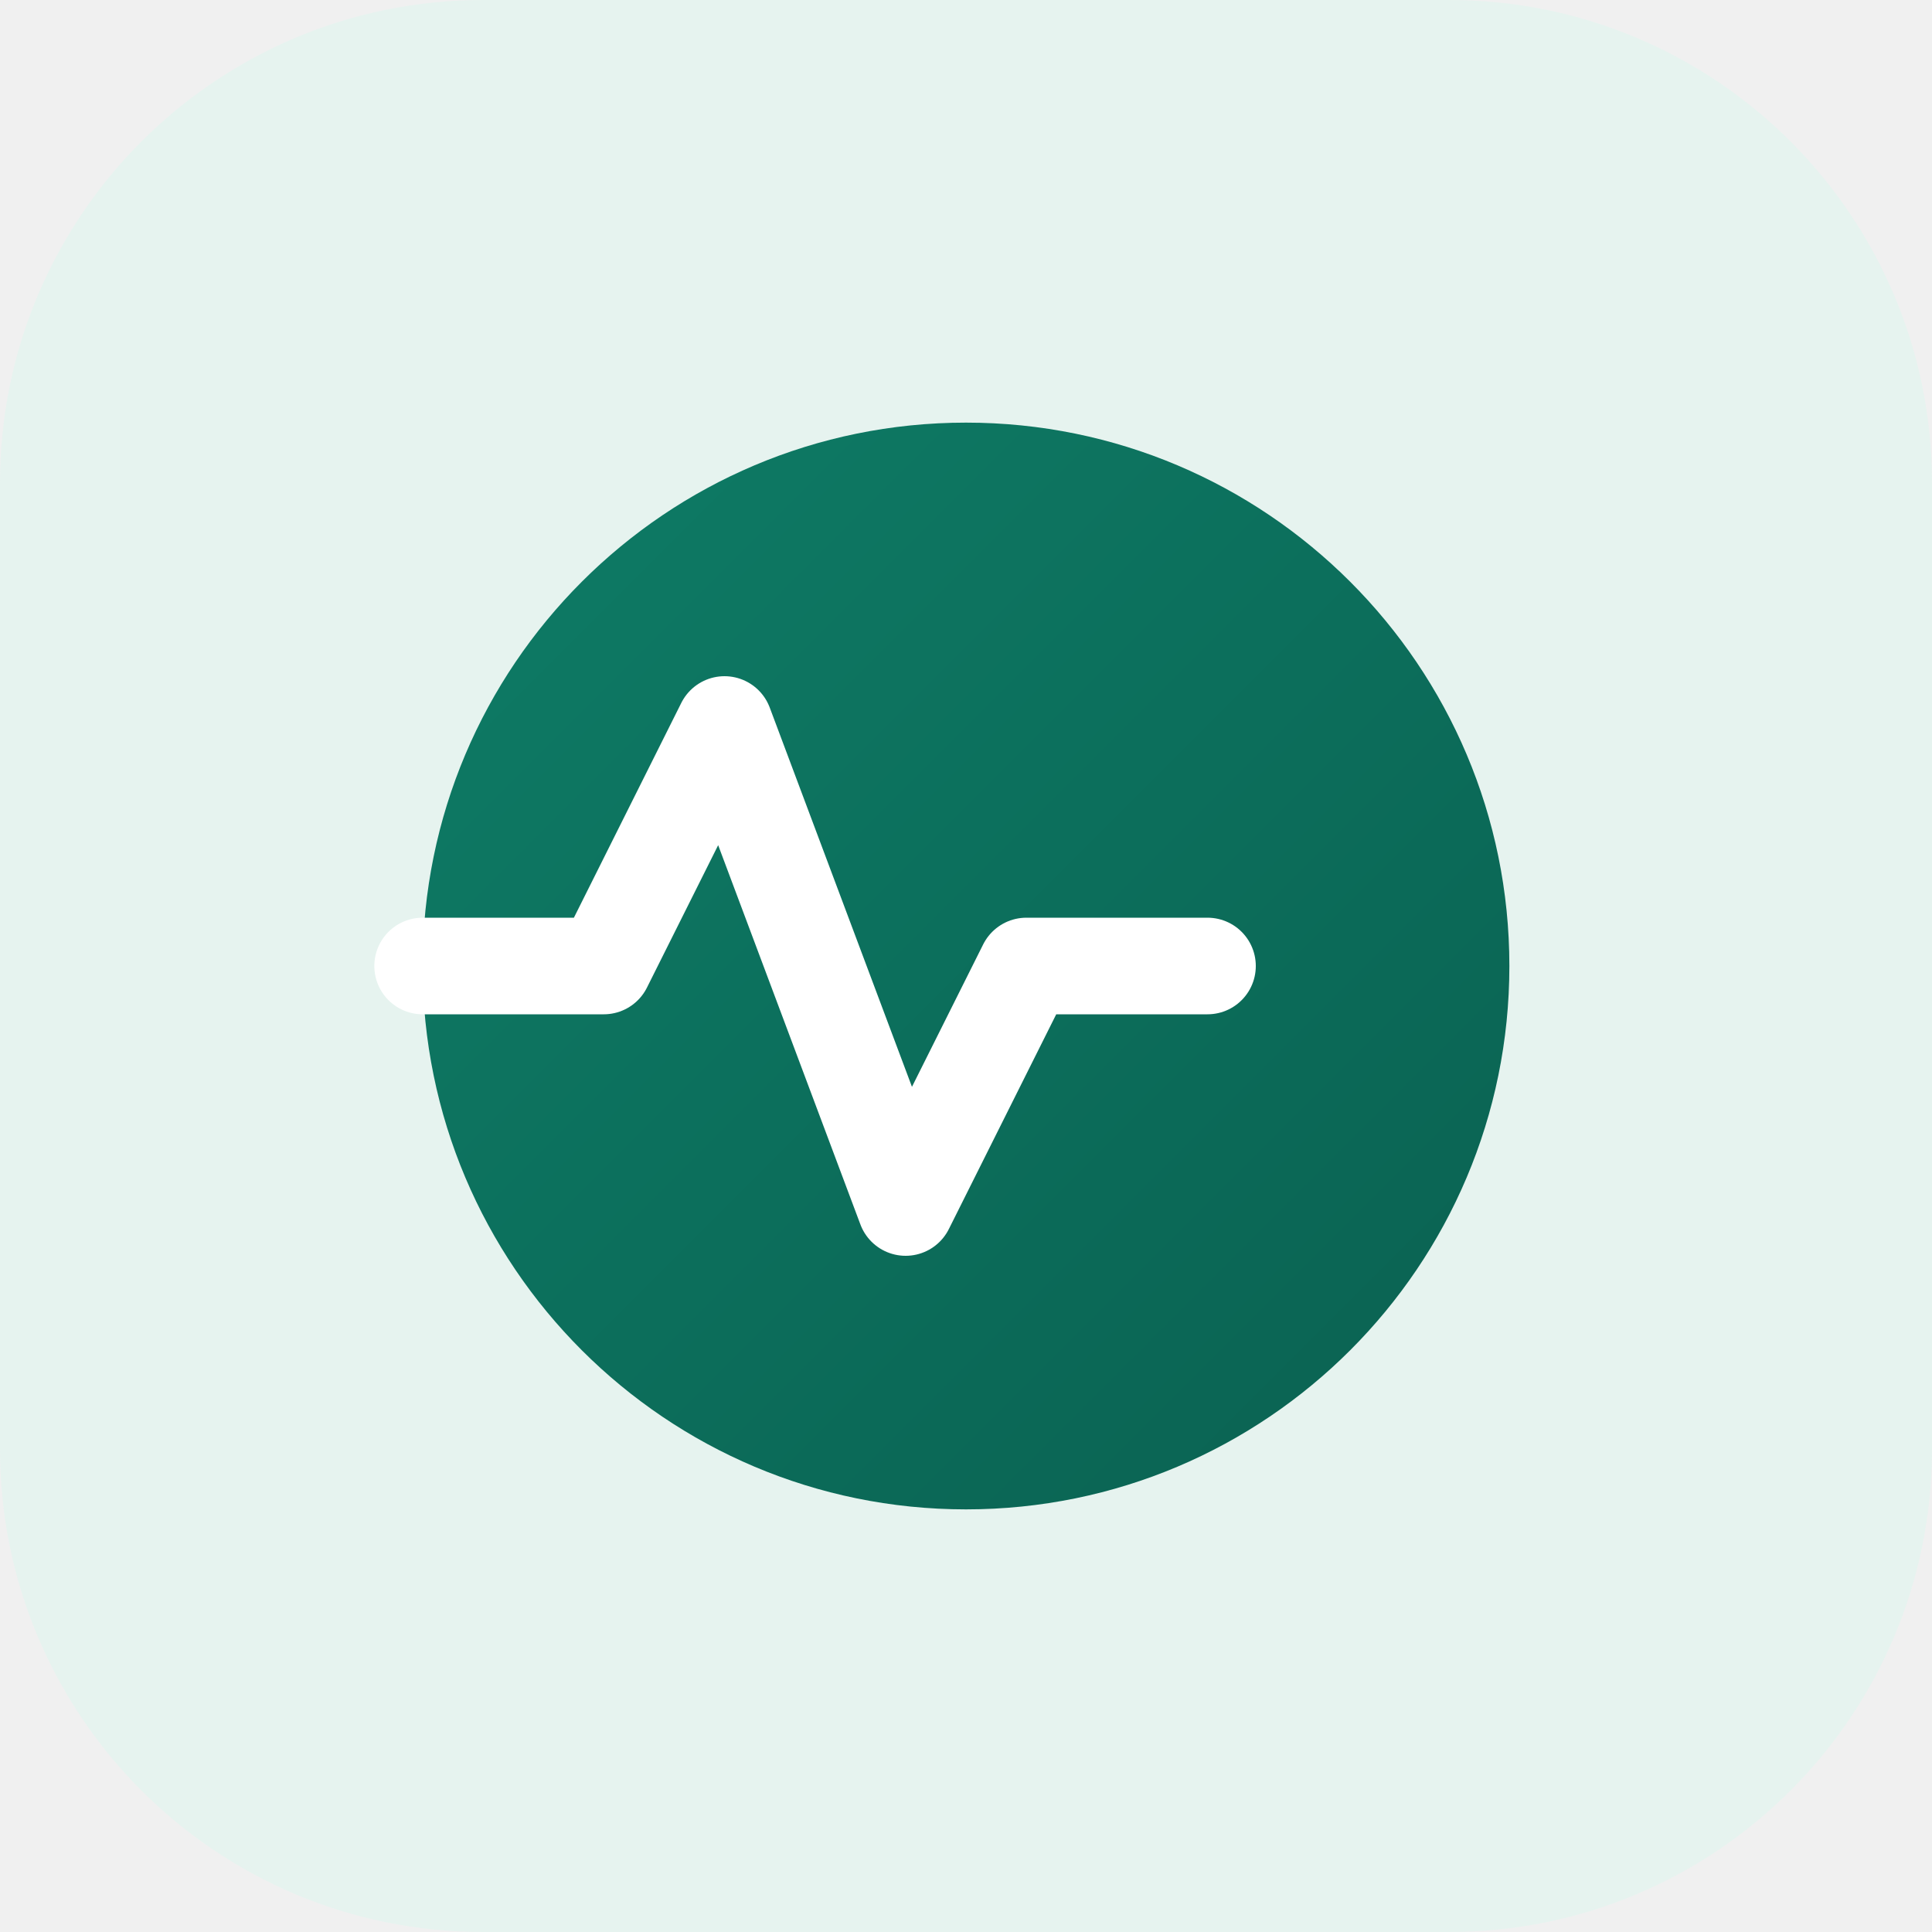
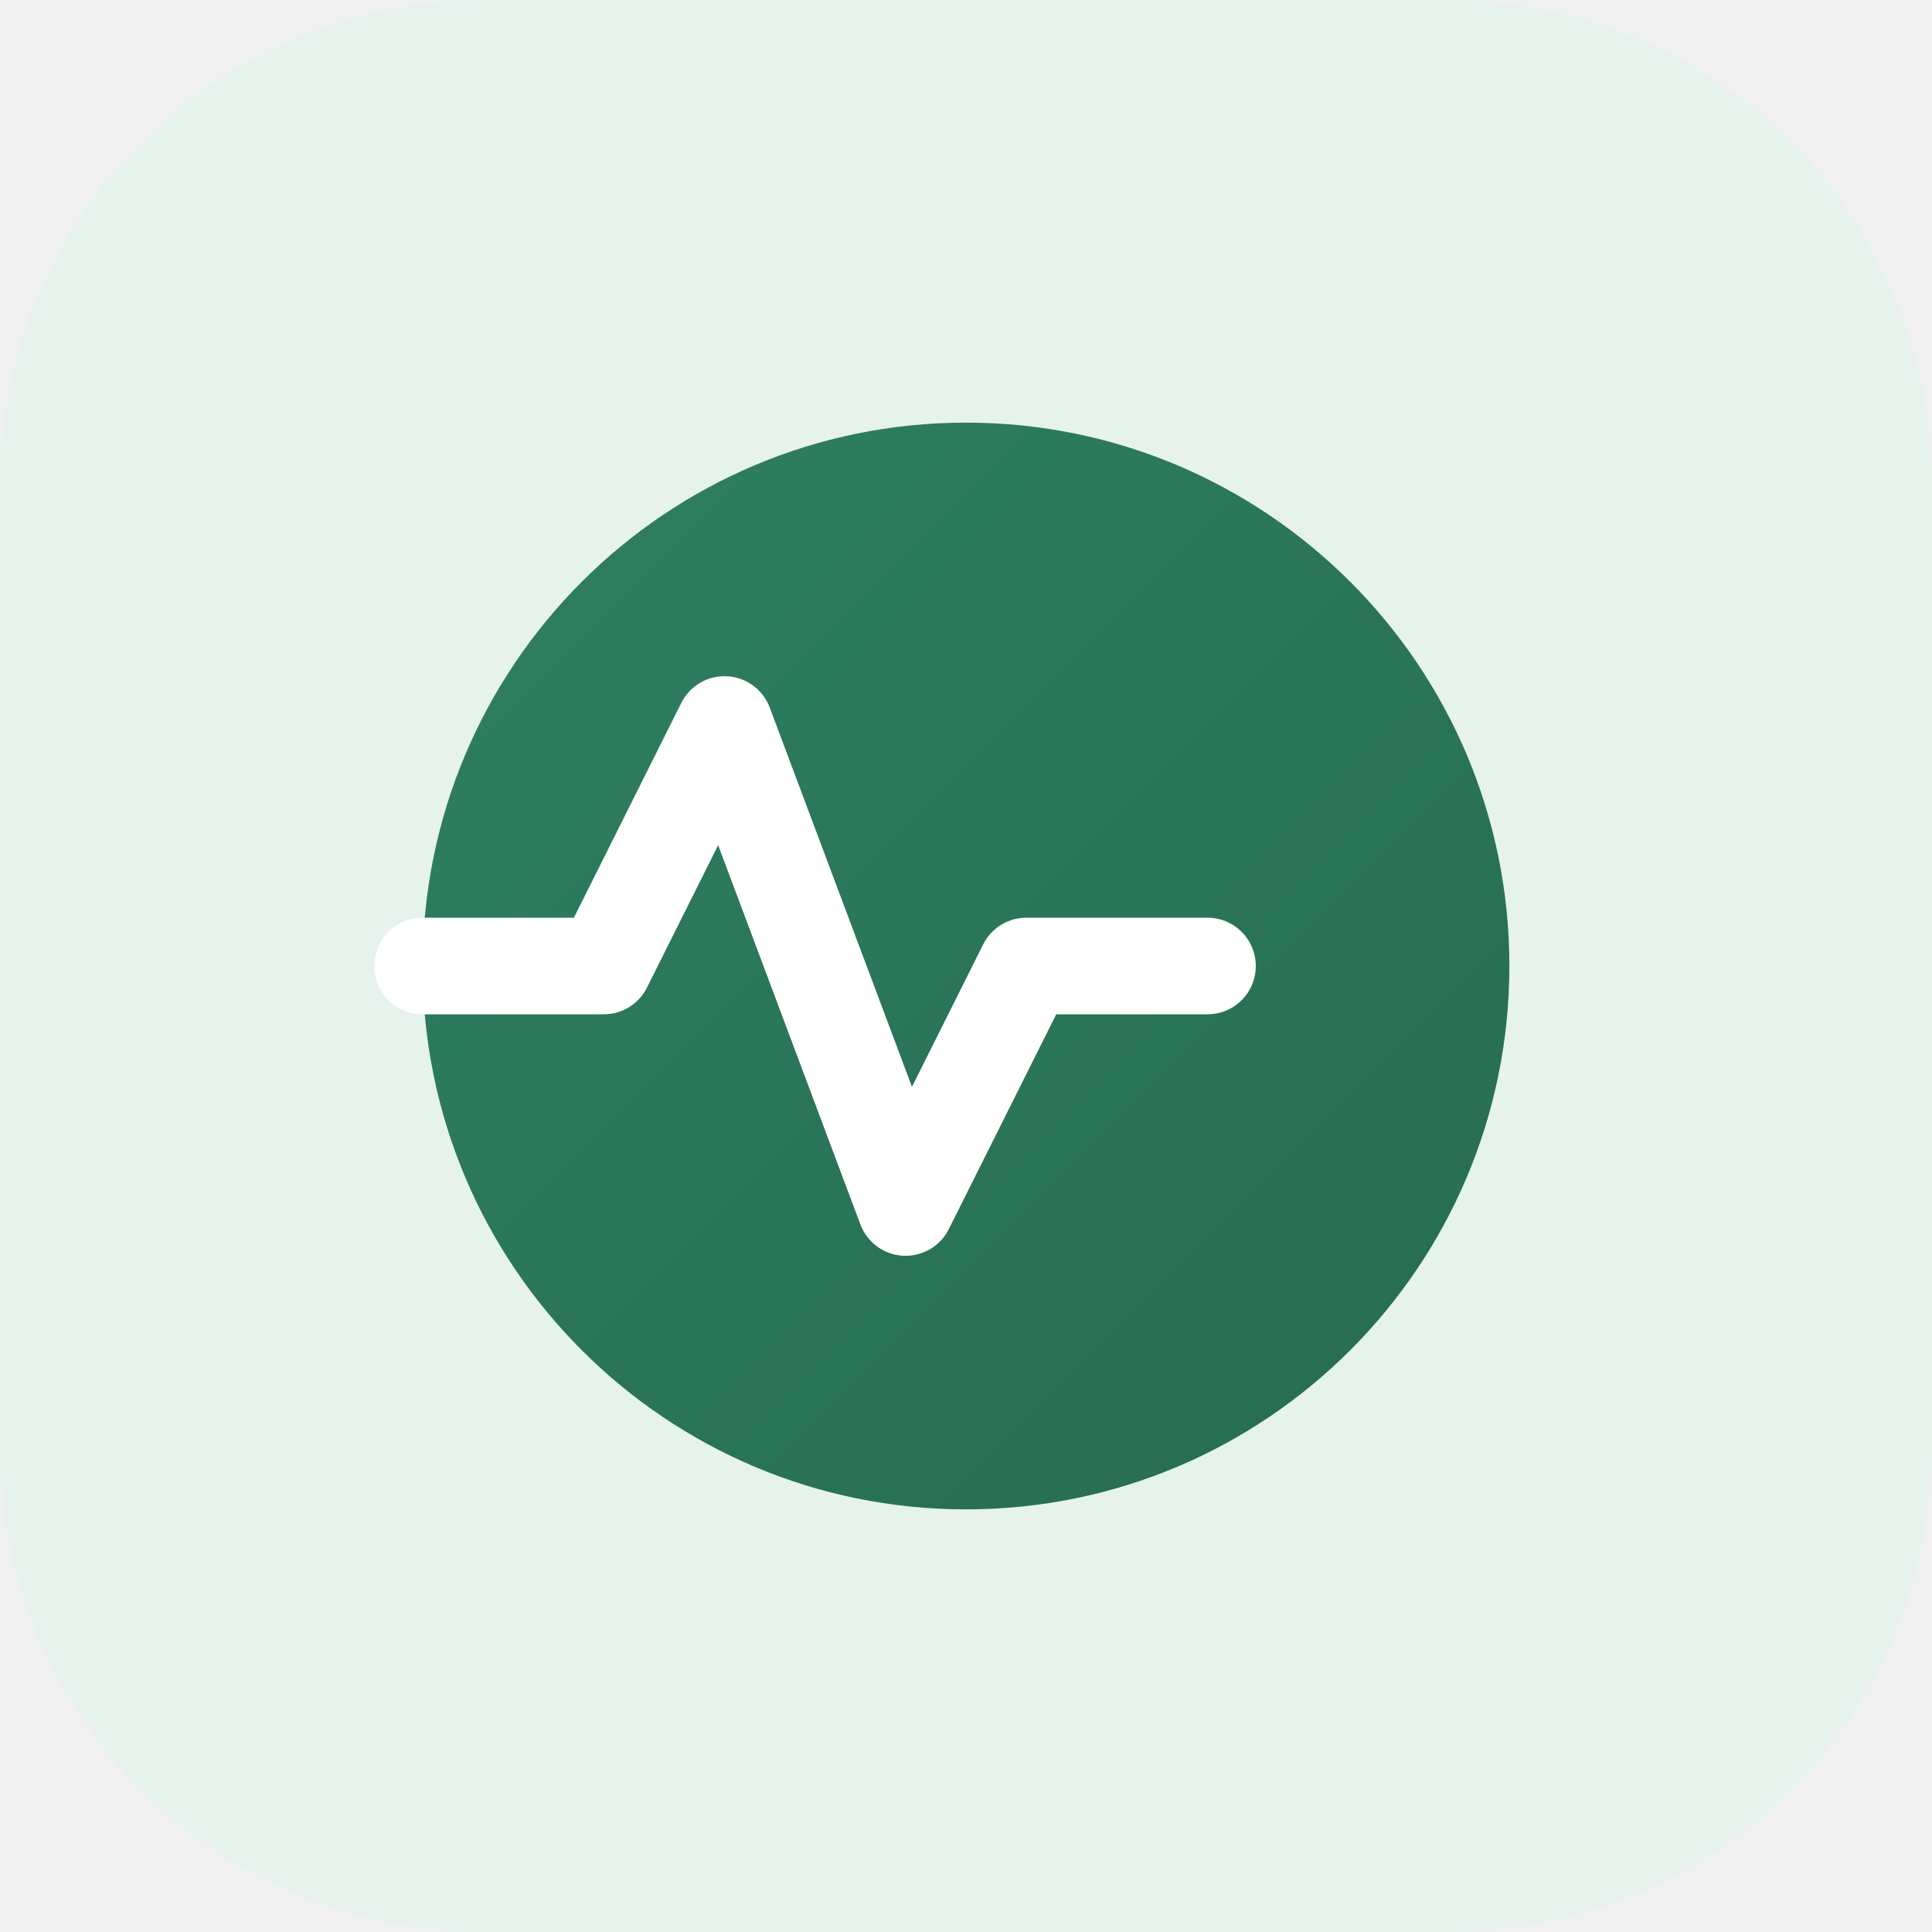
<svg xmlns="http://www.w3.org/2000/svg" width="32" height="32" viewBox="0 0 32 32">
  <defs>
    <linearGradient id="g" x1="0" y1="0" x2="1" y2="1">
-       <stop offset="0" stop-color="#0e7c66" />
-       <stop offset="1" stop-color="#0a6151" />
+       <stop offset="0" stop-color="#2f8062" />
+       <stop offset="1" stop-color="#266b50" />
    </linearGradient>
  </defs>
-   <rect width="32" height="32" rx="8" fill="#e6f3ef" />
+   <rect width="32" height="32" rx="8" fill="#e6f3ec" />
  <circle cx="16" cy="16" r="9" fill="url(#g)" />
  <path d="M7 16h3l2-4 3 8 2-4h3" fill="none" stroke="#fff" stroke-width="1.6" stroke-linecap="round" stroke-linejoin="round" />
</svg>
